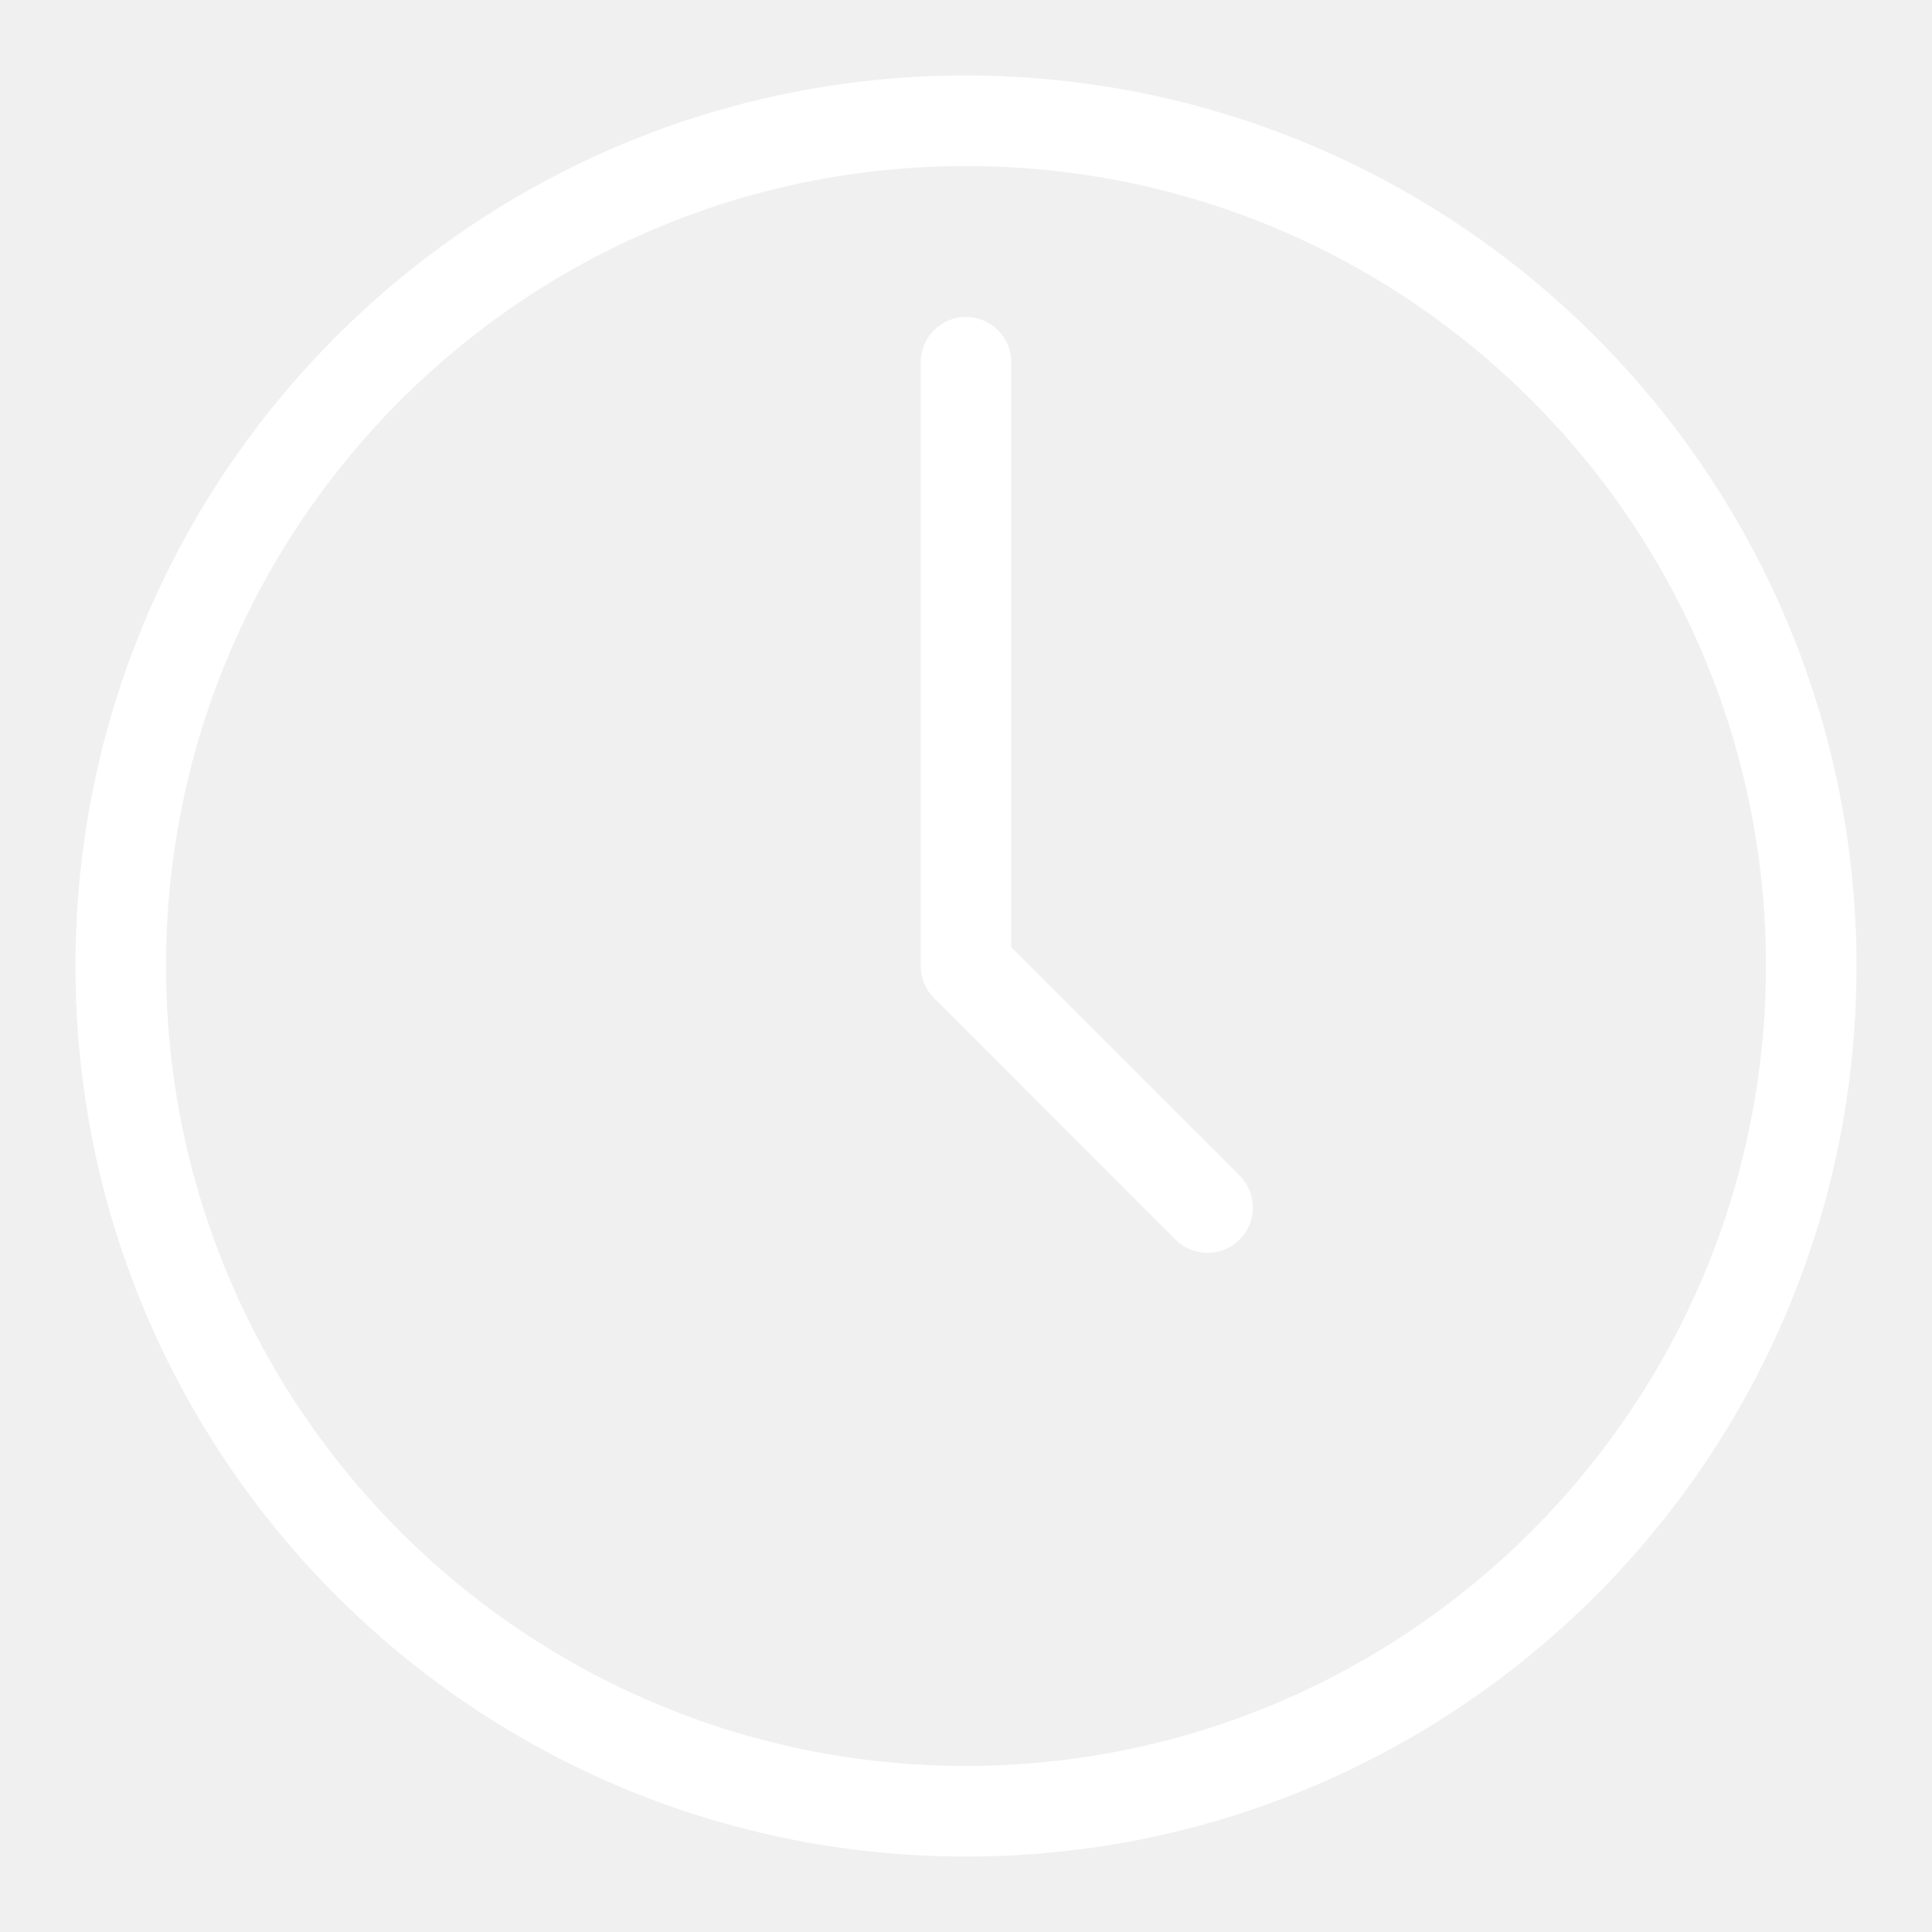
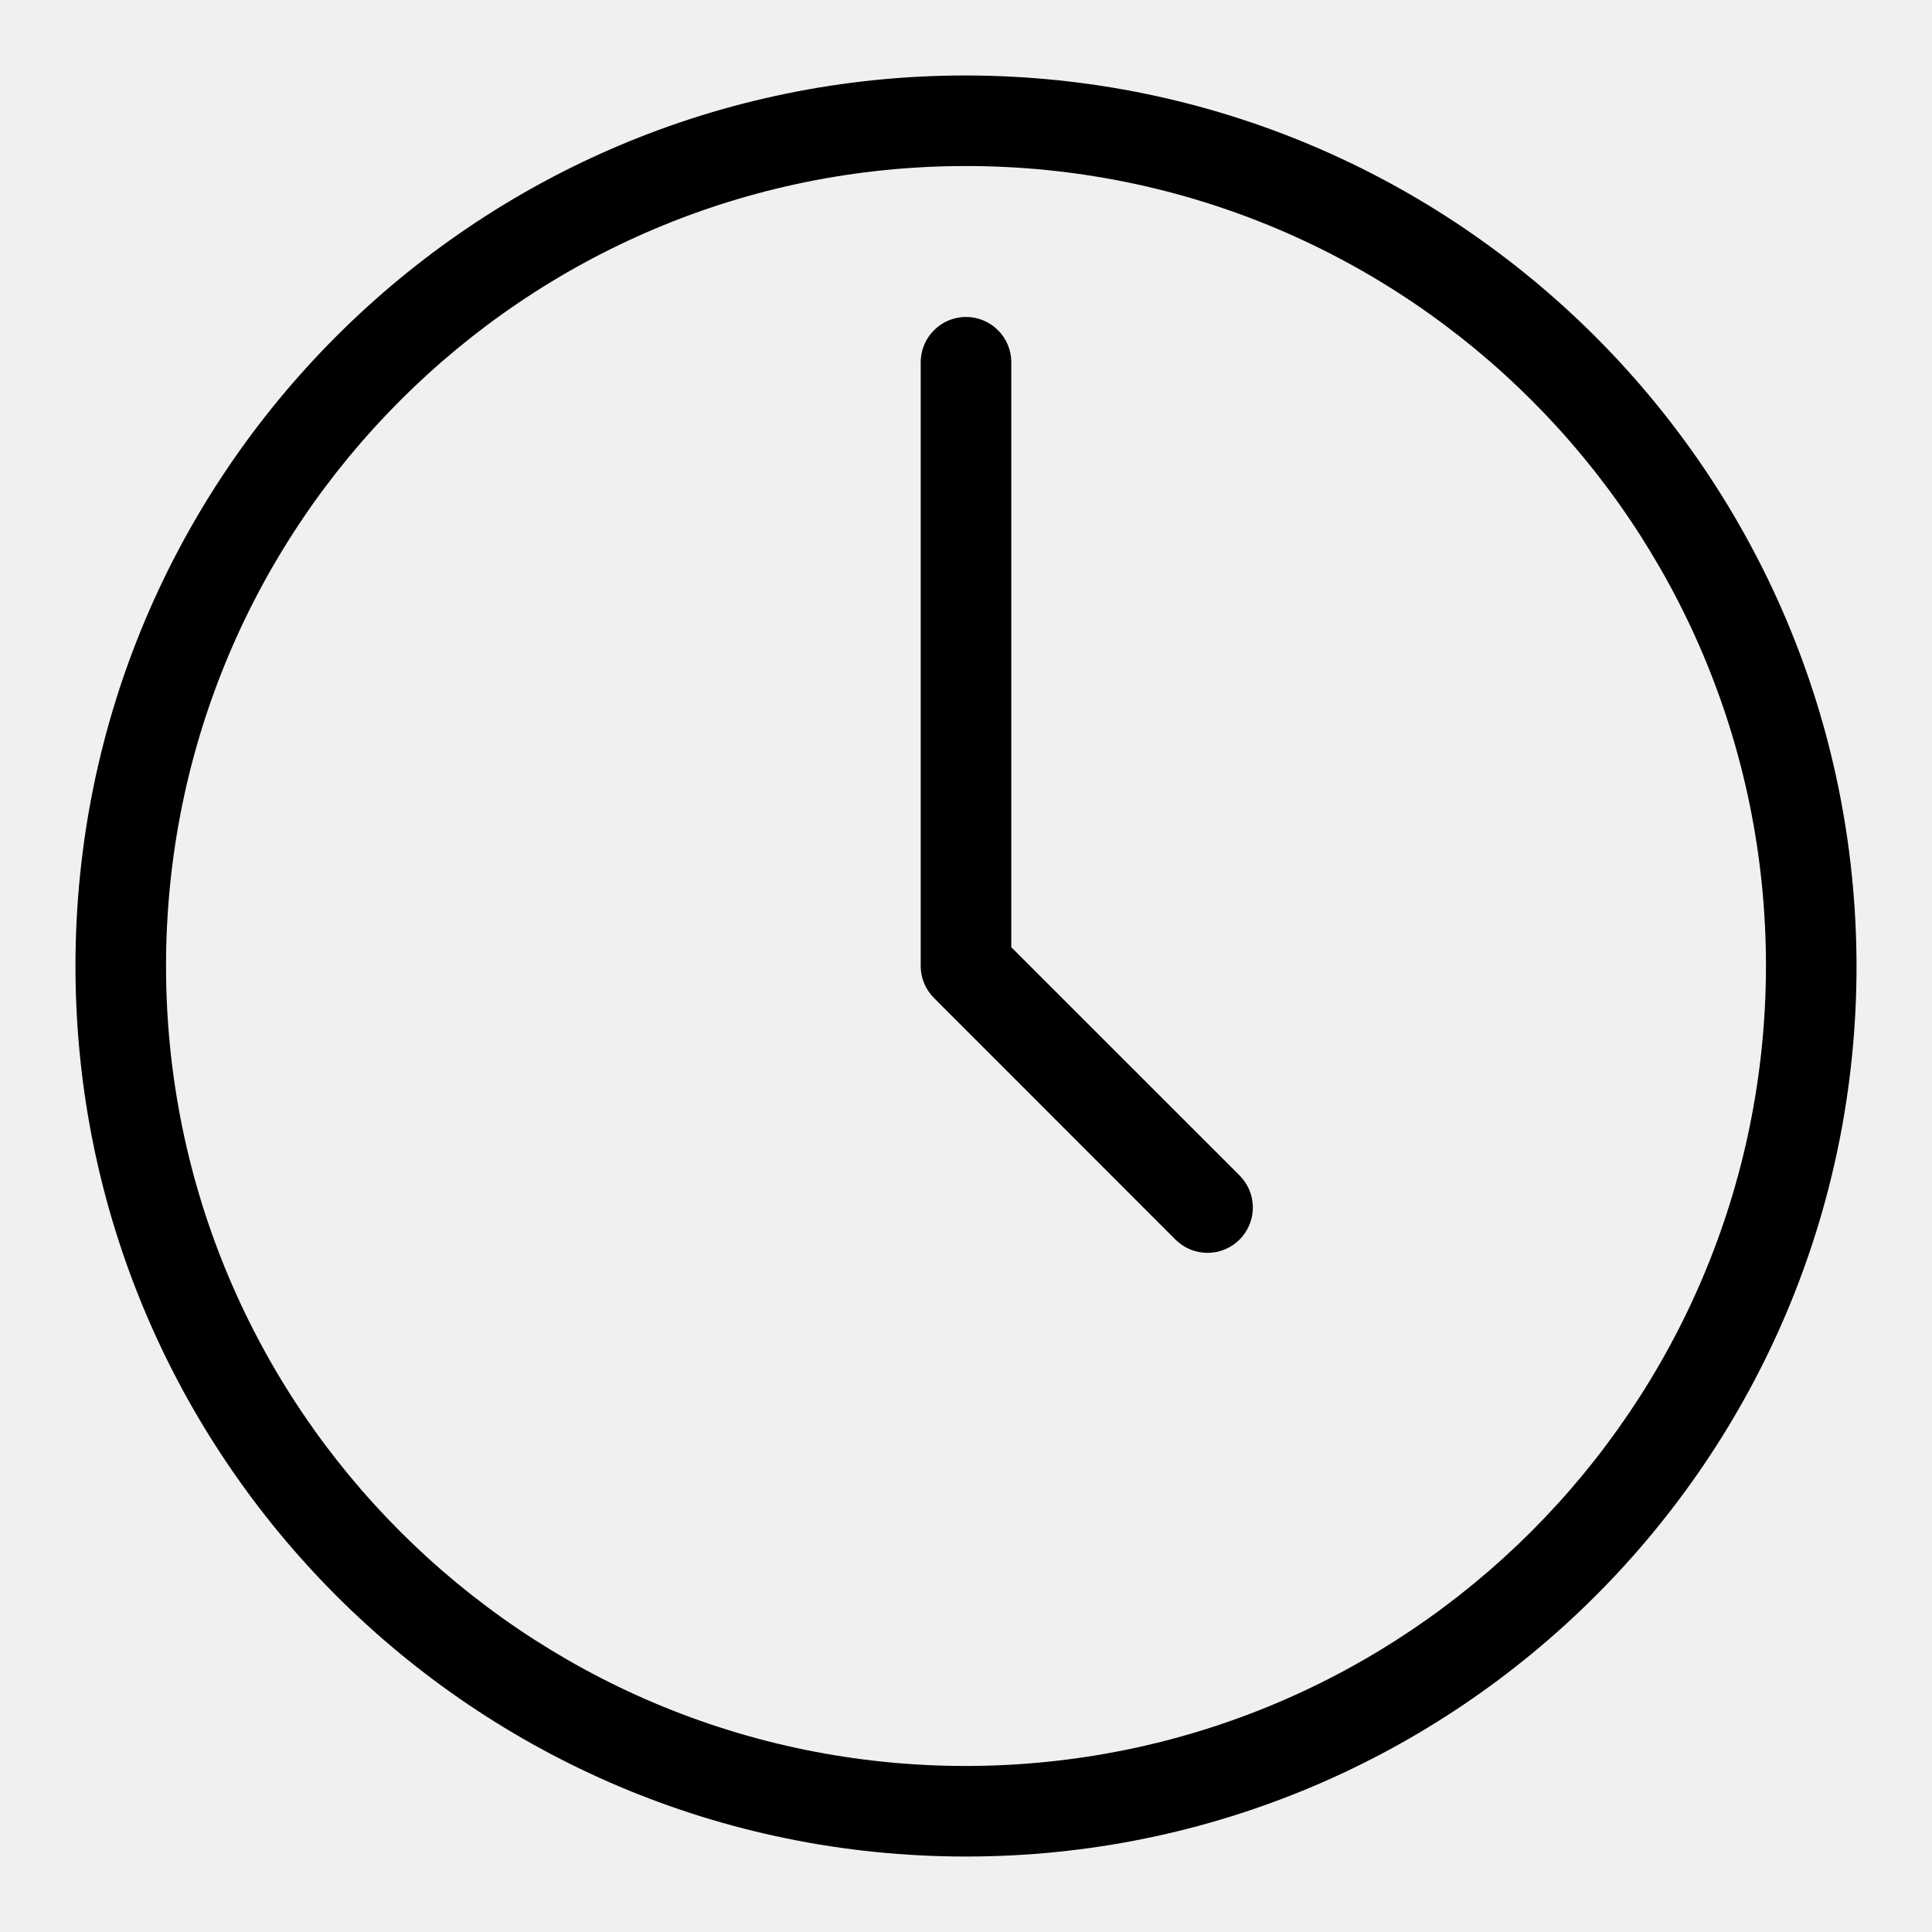
<svg xmlns="http://www.w3.org/2000/svg" width="32" height="32" viewBox="0 0 32 32" fill="none">
-   <path d="M16 1.25C7.854 1.25 1.25 7.854 1.25 16C1.25 24.146 7.854 30.75 16 30.75C24.146 30.75 30.75 24.146 30.75 16C30.74 7.858 24.141 1.26 16 1.25ZM16 29.25C8.682 29.25 2.75 23.318 2.75 16C2.75 8.682 8.682 2.75 16 2.75C23.318 2.75 29.25 8.682 29.25 16C29.242 23.314 23.313 29.242 16 29.25ZM16.75 15.689V6C16.75 5.586 16.414 5.25 16 5.25C15.586 5.25 15.25 5.586 15.25 6V16C15.25 16.207 15.334 16.395 15.47 16.53L19.469 20.531C19.605 20.667 19.793 20.751 20 20.751C20.415 20.751 20.751 20.415 20.751 20C20.751 19.793 20.667 19.605 20.531 19.469L16.75 15.689Z" fill="white" />
+   <path fill="currentColor" d="M16 1.25C7.854 1.25 1.25 7.854 1.25 16C1.25 24.146 7.854 30.75 16 30.75C24.146 30.75 30.75 24.146 30.75 16C30.74 7.858 24.141 1.26 16 1.25ZM16 29.25C8.682 29.25 2.75 23.318 2.75 16C2.75 8.682 8.682 2.75 16 2.75C23.318 2.75 29.25 8.682 29.25 16C29.242 23.314 23.313 29.242 16 29.25ZM16.75 15.689V6C16.75 5.586 16.414 5.25 16 5.25C15.586 5.25 15.25 5.586 15.25 6V16C15.25 16.207 15.334 16.395 15.47 16.53L19.469 20.531C19.605 20.667 19.793 20.751 20 20.751C20.415 20.751 20.751 20.415 20.751 20C20.751 19.793 20.667 19.605 20.531 19.469L16.75 15.689Z" />
</svg>
